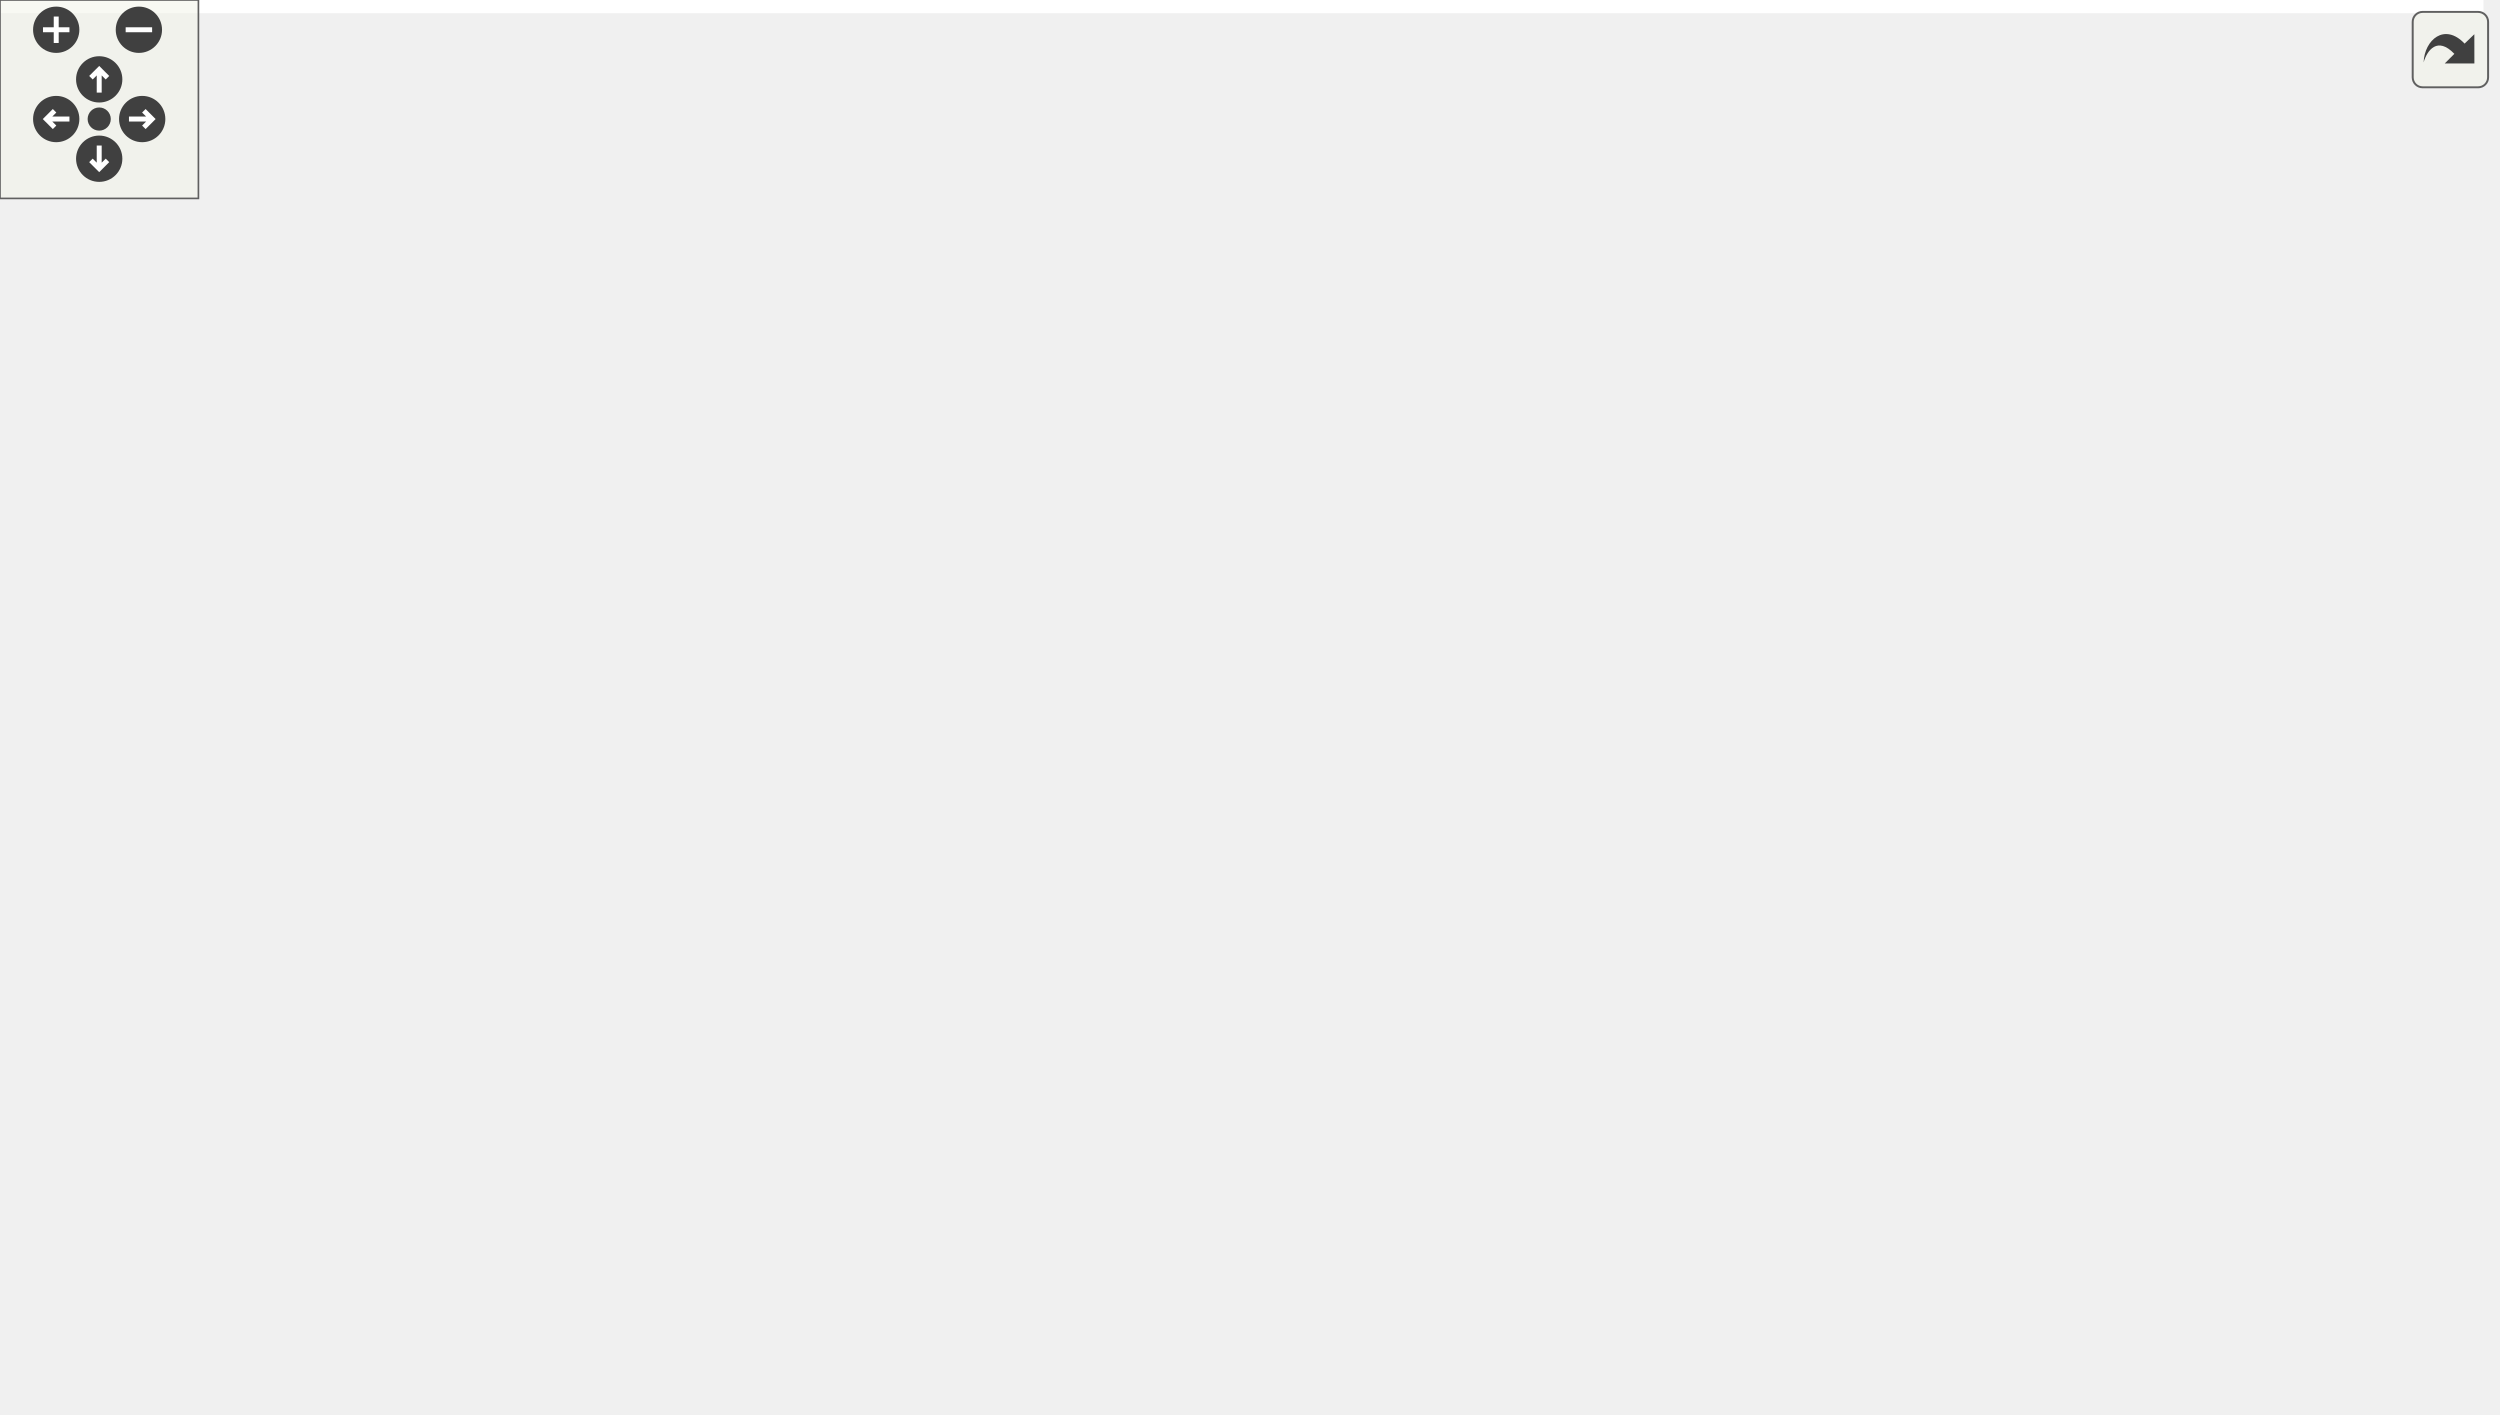
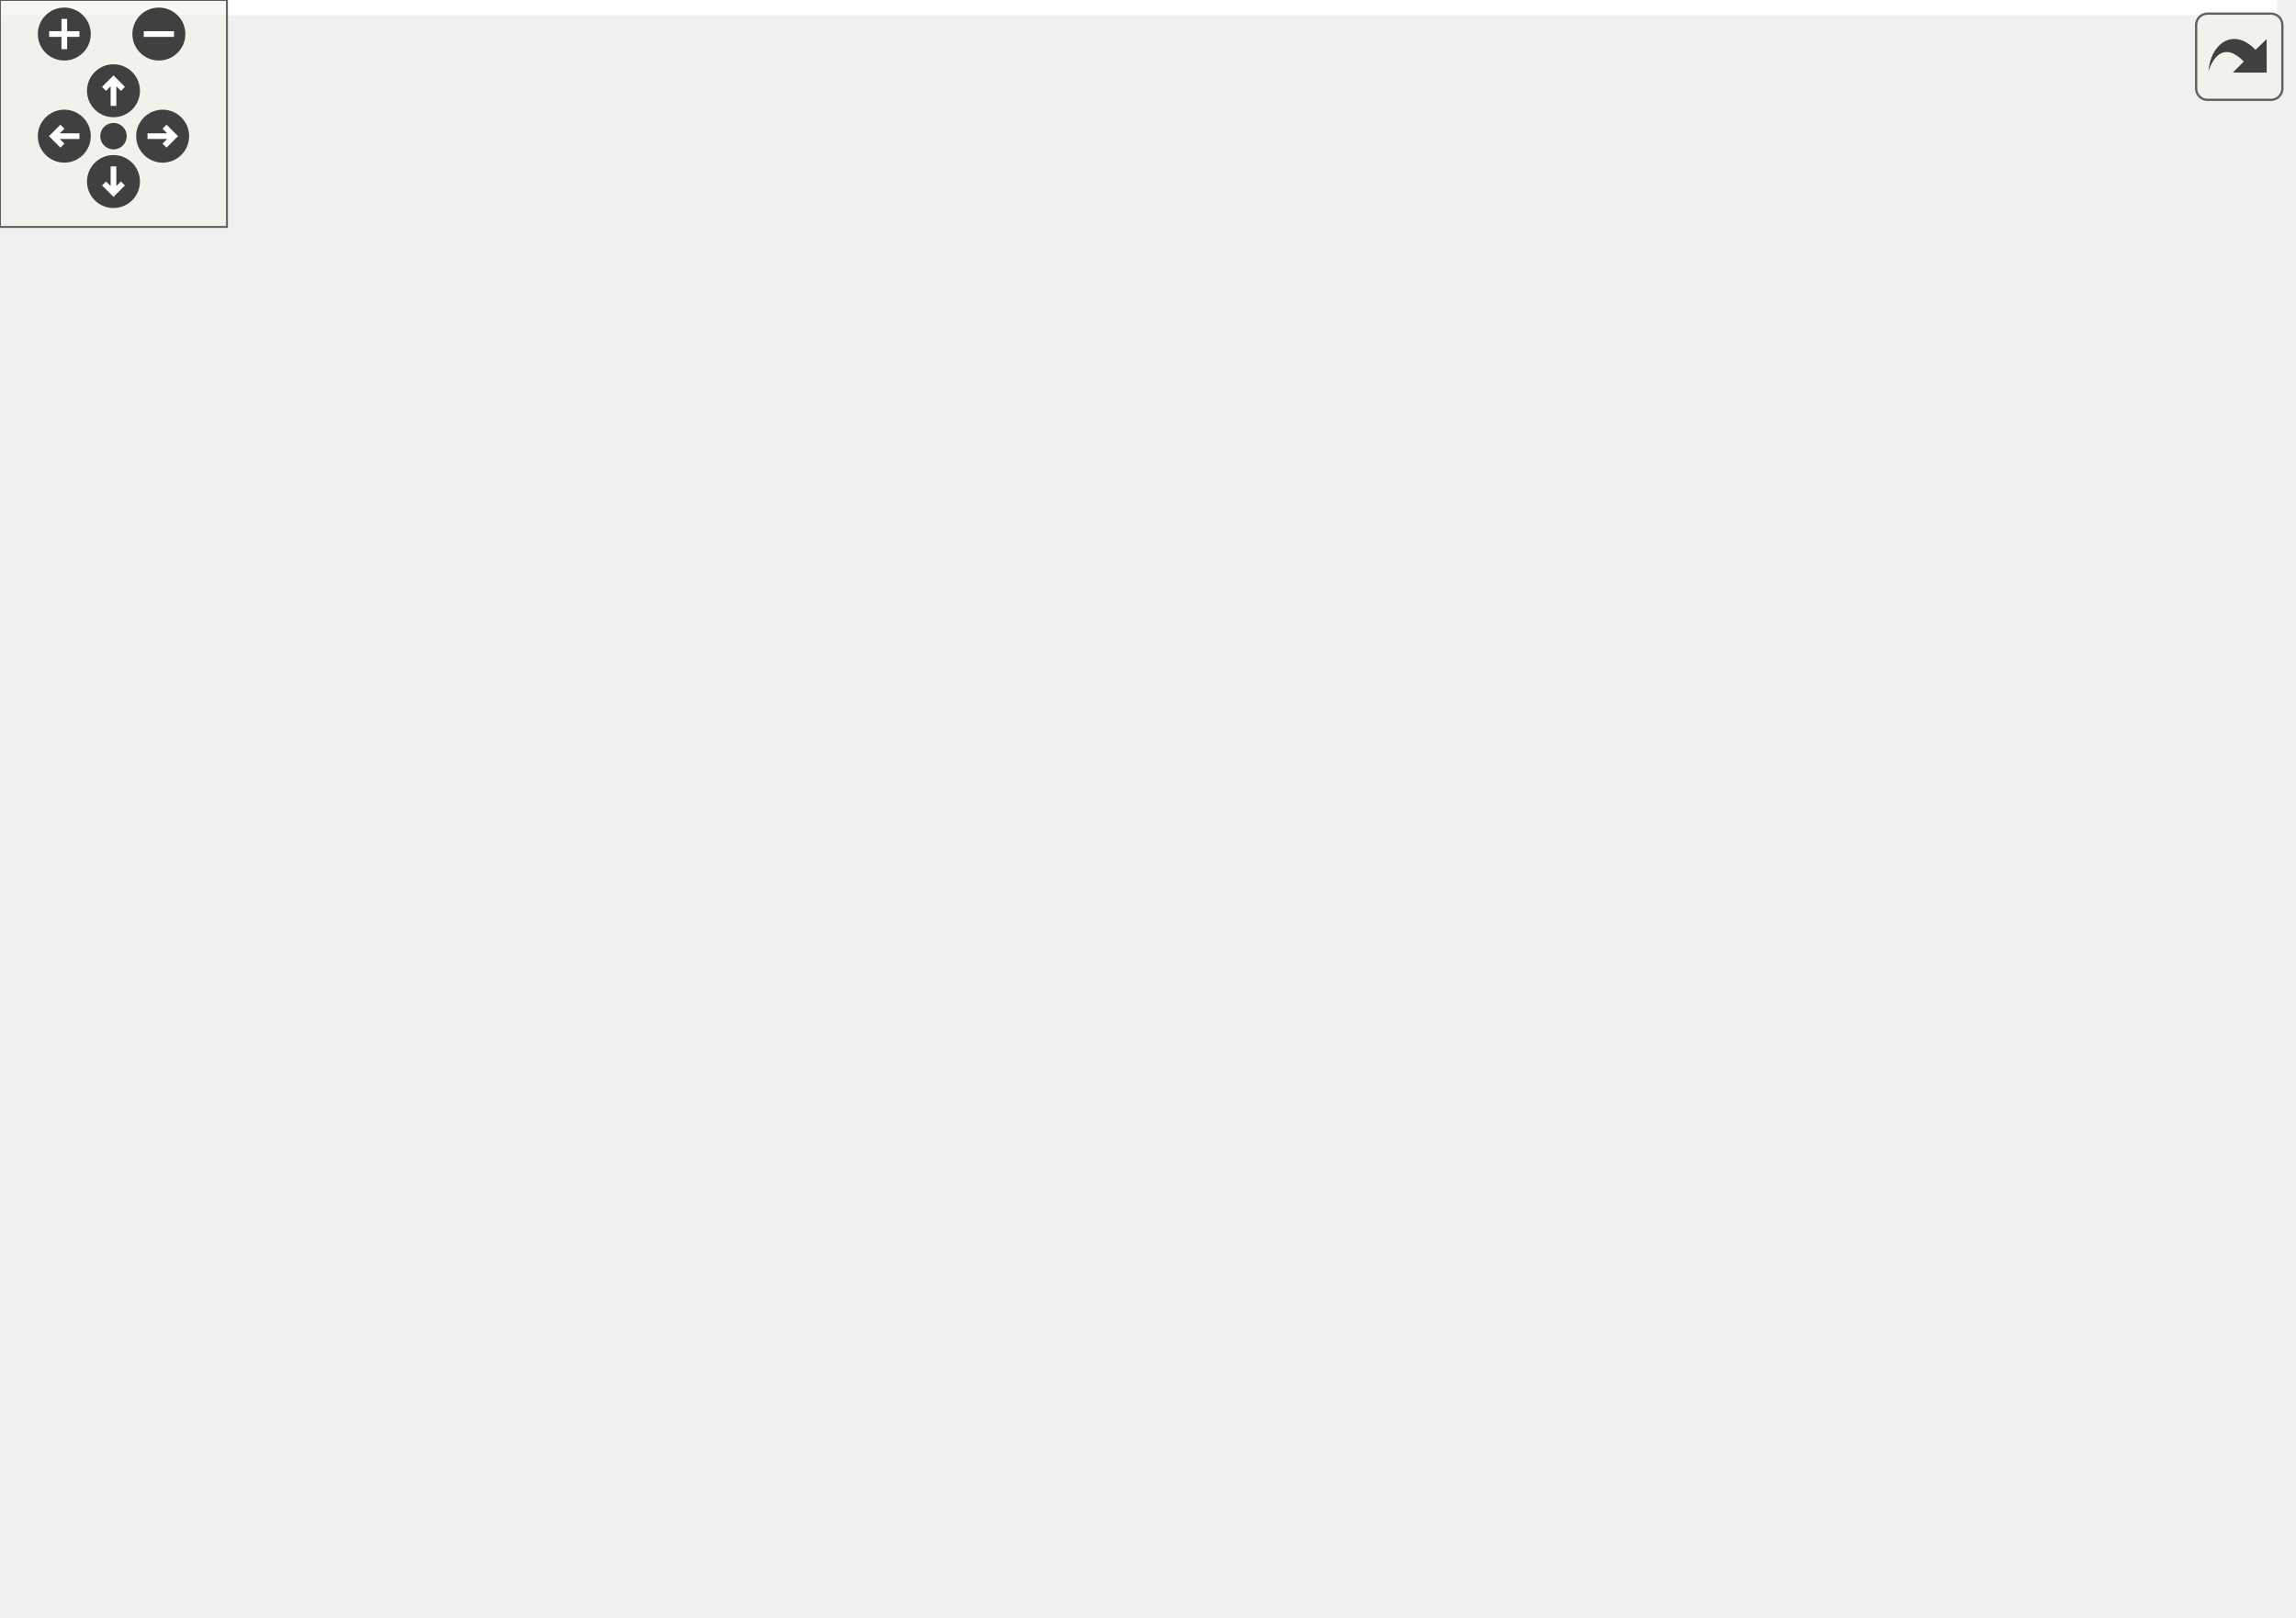
<svg xmlns="http://www.w3.org/2000/svg" xmlns:xlink="http://www.w3.org/1999/xlink" id="main" version="1.1" xml:space="preserve">
  <style type="text/css">
.edge:hover path { stroke: red; }
.edge:hover polygon { stroke: red; fill: red; }
</style>
  <defs>
    <circle id="rim" cx="0" cy="0" r="7" />
    <circle id="rim2" cx="0" cy="0" r="3.5" />
    <g id="zoomPlus">
      <use xlink:href="#rim" fill="#404040">
        <set attributeName="fill" to="#808080" begin="zoomplus.mouseover" end="zoomplus.mouseout" />
      </use>
      <path d="M-4,0h8M0,-4v8" fill="none" stroke="white" stroke-width="1.5" pointer-events="none" />
    </g>
    <g id="zoomMin">
      <use xlink:href="#rim" fill="#404040">
        <set attributeName="fill" to="#808080" begin="zoomminus.mouseover" end="zoomminus.mouseout" />
      </use>
      <path d="M-4,0h8" fill="none" stroke="white" stroke-width="1.5" pointer-events="none" />
    </g>
    <g id="dirArrow">
      <path fill="none" stroke="white" stroke-width="1.5" d="M0,-3.0v7 M-2.5,-0.5L0,-3.0L2.5,-0.5" />
    </g>
    <g id="resetDef">
      <use xlink:href="#rim2" fill="#404040">
        <set attributeName="fill" to="#808080" begin="reset.mouseover" end="reset.mouseout" />
      </use>
    </g>
  </defs>
  <svg id="graph" class="graph">
    <g id="viewport">
-       <polygon fill="white" stroke="transparent" points="-4,4 -4,-367 751,-367 751,4 -4,4" />
+       <polygon fill="white" stroke="transparent" points="-4,4 -4,-367 602,-367 602,4 -4,4" />
      <g id="node1" class="node">
        <g id="a_node1">
          <a xlink:title="The SoXEffectParameterMap body implements a map of string keys and associated values of SoXEffectPara...">
-             <polygon fill="#bfbfbf" stroke="black" points="405,-342.5 405,-362.5 563,-362.5 563,-342.5 405,-342.5" />
-             <text text-anchor="middle" x="484" y="-349.7" font-family="Helvetica,sans-Serif" font-size="11.00">SoXEffectParameterMap.cpp</text>
+             <polygon fill="#bfbfbf" stroke="black" points="290,-342.5 290,-362.5 448,-362.5 448,-342.5 290,-342.5" />
+             <text text-anchor="middle" x="369" y="-349.7" font-family="Helvetica,sans-Serif" font-size="11.00">SoXEffectParameterMap.cpp</text>
          </a>
        </g>
      </g>
      <g id="node2" class="node">
        <g id="a_node2">
          <a xlink:href="_so_x_effect_parameter_map_8h.html" target="_top" xlink:title="The SoXEffectParameterMap specification defines a map of string keys and associated values of SoXEffe...">
-             <polygon fill="white" stroke="black" points="249,-285.5 249,-305.5 395,-305.5 395,-285.5 249,-285.5" />
-             <text text-anchor="middle" x="322" y="-292.7" font-family="Helvetica,sans-Serif" font-size="11.00">SoXEffectParameterMap.h</text>
+             <polygon fill="white" stroke="black" points="193,-285.5 193,-305.5 339,-305.5 339,-285.5 193,-285.5" />
+             <text text-anchor="middle" x="266" y="-292.7" font-family="Helvetica,sans-Serif" font-size="11.00">SoXEffectParameterMap.h</text>
          </a>
        </g>
      </g>
      <g id="edge1" class="edge">
-         <path fill="none" stroke="midnightblue" d="M457.25,-342.42C430.2,-333.23 388.22,-318.98 358.2,-308.79" />
-         <polygon fill="midnightblue" stroke="midnightblue" points="359.12,-305.4 348.52,-305.5 356.87,-312.03 359.12,-305.4" />
+         <path fill="none" stroke="midnightblue" d="M351.99,-342.42C335.67,-333.7 310.78,-320.41 291.97,-310.37" />
+         <polygon fill="midnightblue" stroke="midnightblue" points="293.5,-307.22 283.03,-305.6 290.21,-313.39 293.5,-307.22" />
+       </g>
+       <g id="node7" class="node">
+         <g id="a_node7">
+           <a xlink:title=" ">
+             <polygon fill="white" stroke="#bfbfbf" points="29.5,-57.5 29.5,-77.5 76.5,-77.5 76.5,-57.5 29.5,-57.5" />
+             <text text-anchor="middle" x="53" y="-64.7" font-family="Helvetica,sans-Serif" font-size="11.00">cmath</text>
+           </a>
+         </g>
+       </g>
+       <g id="edge22" class="edge">
+         <path fill="none" stroke="midnightblue" d="M289.84,-343.57C181.42,-330.47 0,-299.59 0,-239.5 0,-239.5 0,-239.5 0,-180.5 0,-143.98 23.3,-106.65 39.01,-85.64" />
+         <polygon fill="midnightblue" stroke="midnightblue" points="41.81,-87.73 45.18,-77.68 36.28,-83.44 41.81,-87.73" />
      </g>
      <g id="node10" class="node">
        <g id="a_node10">
          <a xlink:href="_assertion_8h.html" target="_top" xlink:title="The Assertion specification defines macros for pre- and postconditions in functions or methods.">
-             <polygon fill="white" stroke="black" points="456.5,-57.5 456.5,-77.5 527.5,-77.5 527.5,-57.5 456.5,-57.5" />
-             <text text-anchor="middle" x="492" y="-64.7" font-family="Helvetica,sans-Serif" font-size="11.00">Assertion.h</text>
+             <polygon fill="white" stroke="black" points="323.5,-57.5 323.5,-77.5 394.5,-77.5 394.5,-57.5 323.5,-57.5" />
+             <text text-anchor="middle" x="359" y="-64.7" font-family="Helvetica,sans-Serif" font-size="11.00">Assertion.h</text>
          </a>
        </g>
      </g>
      <g id="edge23" class="edge">
-         <path fill="none" stroke="midnightblue" d="M484,-342.5C484,-323.48 484,-277.81 484,-239.5 484,-239.5 484,-239.5 484,-180.5 484,-147.96 487.4,-110.24 489.77,-87.93" />
-         <polygon fill="midnightblue" stroke="midnightblue" points="493.27,-88.1 490.89,-77.78 486.31,-87.33 493.27,-88.1" />
+         <path fill="none" stroke="midnightblue" d="M448.13,-344.94C514.32,-334.6 598,-307.99 598,-239.5 598,-239.5 598,-239.5 598,-180.5 598,-138.19 473.63,-98.64 404.33,-79.89" />
+         <polygon fill="midnightblue" stroke="midnightblue" points="405.09,-76.47 394.52,-77.27 403.28,-83.23 405.09,-76.47" />
      </g>
      <g id="node20" class="node">
        <g id="a_node20">
          <a xlink:href="_logging_8h.html" target="_top" xlink:title="The Logging specification defines macros for entry-, exit- and intermediate logging of functions into...">
-             <polygon fill="white" stroke="black" points="512,-228.5 512,-248.5 576,-248.5 576,-228.5 512,-228.5" />
-             <text text-anchor="middle" x="544" y="-235.7" font-family="Helvetica,sans-Serif" font-size="11.00">Logging.h</text>
+             <polygon fill="white" stroke="black" points="415,-228.5 415,-248.5 479,-248.5 479,-228.5 415,-228.5" />
+             <text text-anchor="middle" x="447" y="-235.7" font-family="Helvetica,sans-Serif" font-size="11.00">Logging.h</text>
          </a>
        </g>
      </g>
      <g id="edge24" class="edge">
-         <path fill="none" stroke="midnightblue" d="M488.91,-342.33C498.8,-323.88 521.27,-281.92 534.25,-257.69" />
-         <polygon fill="midnightblue" stroke="midnightblue" points="537.39,-259.26 539.02,-248.79 531.21,-255.95 537.39,-259.26" />
+         <path fill="none" stroke="midnightblue" d="M375.38,-342.33C388.35,-323.71 417.98,-281.17 434.78,-257.05" />
+         <polygon fill="midnightblue" stroke="midnightblue" points="437.69,-259 440.53,-248.79 431.94,-255 437.69,-259" />
      </g>
      <g id="node3" class="node">
        <g id="a_node3">
          <a xlink:href="_dictionary_8h.html" target="_top" xlink:title="The Dictionary specification defines maps from string keys to string values.">
-             <polygon fill="white" stroke="black" points="245,-228.5 245,-248.5 319,-248.5 319,-228.5 245,-228.5" />
-             <text text-anchor="middle" x="282" y="-235.7" font-family="Helvetica,sans-Serif" font-size="11.00">Dictionary.h</text>
+             <polygon fill="white" stroke="black" points="297,-228.5 297,-248.5 371,-248.5 371,-228.5 297,-228.5" />
+             <text text-anchor="middle" x="334" y="-235.7" font-family="Helvetica,sans-Serif" font-size="11.00">Dictionary.h</text>
          </a>
        </g>
      </g>
      <g id="edge2" class="edge">
-         <path fill="none" stroke="midnightblue" d="M315.39,-285.42C309.81,-277.74 301.65,-266.52 294.8,-257.09" />
-         <polygon fill="midnightblue" stroke="midnightblue" points="297.46,-254.81 288.75,-248.78 291.8,-258.93 297.46,-254.81" />
+         <path fill="none" stroke="midnightblue" d="M277.23,-285.42C287.4,-277.19 302.62,-264.88 314.73,-255.08" />
+         <polygon fill="midnightblue" stroke="midnightblue" points="316.95,-257.79 322.53,-248.78 312.55,-252.35 316.95,-257.79" />
      </g>
      <g id="node5" class="node">
        <g id="a_node5">
          <a xlink:href="_real_8h.html" target="_top" xlink:title="The Real specification defines a value object type for real values.">
-             <polygon fill="white" stroke="black" points="337,-228.5 337,-248.5 385,-248.5 385,-228.5 337,-228.5" />
-             <text text-anchor="middle" x="361" y="-235.7" font-family="Helvetica,sans-Serif" font-size="11.00">Real.h</text>
+             <polygon fill="white" stroke="black" points="86,-228.5 86,-248.5 134,-248.5 134,-228.5 86,-228.5" />
+             <text text-anchor="middle" x="110" y="-235.7" font-family="Helvetica,sans-Serif" font-size="11.00">Real.h</text>
          </a>
        </g>
      </g>
      <g id="edge4" class="edge">
-         <path fill="none" stroke="midnightblue" d="M328.44,-285.42C333.88,-277.74 341.84,-266.52 348.52,-257.09" />
-         <polygon fill="midnightblue" stroke="midnightblue" points="351.49,-258.96 354.42,-248.78 345.78,-254.91 351.49,-258.96" />
+         <path fill="none" stroke="midnightblue" d="M240.24,-285.42C213.84,-276.11 172.67,-261.6 143.7,-251.38" />
+         <polygon fill="midnightblue" stroke="midnightblue" points="144.6,-247.99 134,-247.96 142.27,-254.59 144.6,-247.99" />
      </g>
      <g id="node15" class="node">
        <g id="a_node15">
          <a xlink:href="_string_set_8h.html" target="_top" xlink:title="The StringSet specification defines sets of string values with no duplicates and only simple containm...">
-             <polygon fill="white" stroke="black" points="146.5,-228.5 146.5,-248.5 217.5,-248.5 217.5,-228.5 146.5,-228.5" />
-             <text text-anchor="middle" x="182" y="-235.7" font-family="Helvetica,sans-Serif" font-size="11.00">StringSet.h</text>
-           </a>
-         </g>
-       </g>
-       <g id="edge18" class="edge">
-         <path fill="none" stroke="midnightblue" d="M298.88,-285.42C275.88,-276.38 240.38,-262.44 214.54,-252.28" />
-         <polygon fill="midnightblue" stroke="midnightblue" points="215.74,-248.99 205.15,-248.6 213.18,-255.51 215.74,-248.99" />
+             <polygon fill="white" stroke="black" points="204.5,-228.5 204.5,-248.5 275.5,-248.5 275.5,-228.5 204.5,-228.5" />
+             <text text-anchor="middle" x="240" y="-235.7" font-family="Helvetica,sans-Serif" font-size="11.00">StringSet.h</text>
+           </a>
+         </g>
+       </g>
+       <g id="edge17" class="edge">
+         <path fill="none" stroke="midnightblue" d="M261.71,-285.42C258.19,-277.98 253.1,-267.21 248.73,-257.97" />
+         <polygon fill="midnightblue" stroke="midnightblue" points="251.82,-256.32 244.39,-248.78 245.5,-259.32 251.82,-256.32" />
      </g>
      <g id="node4" class="node">
        <g id="a_node4">
          <a xlink:title=" ">
-             <polygon fill="white" stroke="#bfbfbf" points="240,-171.5 240,-191.5 324,-191.5 324,-171.5 240,-171.5" />
-             <text text-anchor="middle" x="282" y="-178.7" font-family="Helvetica,sans-Serif" font-size="11.00">GenericMap.h</text>
+             <polygon fill="white" stroke="#bfbfbf" points="294,-171.5 294,-191.5 378,-191.5 378,-171.5 294,-171.5" />
+             <text text-anchor="middle" x="336" y="-178.7" font-family="Helvetica,sans-Serif" font-size="11.00">GenericMap.h</text>
          </a>
        </g>
      </g>
      <g id="edge3" class="edge">
-         <path fill="none" stroke="midnightblue" d="M282,-228.42C282,-221.22 282,-210.9 282,-201.86" />
-         <polygon fill="midnightblue" stroke="midnightblue" points="285.5,-201.78 282,-191.78 278.5,-201.78 285.5,-201.78" />
+         <path fill="none" stroke="midnightblue" d="M334.33,-228.42C334.59,-221.22 334.97,-210.9 335.3,-201.86" />
+         <polygon fill="midnightblue" stroke="midnightblue" points="338.8,-201.9 335.66,-191.78 331.8,-201.65 338.8,-201.9" />
      </g>
      <g id="node6" class="node">
        <g id="a_node6">
-           <a xlink:title=" ">
-             <polygon fill="white" stroke="#bfbfbf" points="352.5,-57.5 352.5,-77.5 399.5,-77.5 399.5,-57.5 352.5,-57.5" />
-             <text text-anchor="middle" x="376" y="-64.7" font-family="Helvetica,sans-Serif" font-size="11.00">cmath</text>
+           <a xlink:href="_integer_8h.html" target="_top" xlink:title="The Integer specification and body provides a value object type for ints.">
+             <polygon fill="white" stroke="black" points="28.5,-171.5 28.5,-191.5 87.5,-191.5 87.5,-171.5 28.5,-171.5" />
+             <text text-anchor="middle" x="58" y="-178.7" font-family="Helvetica,sans-Serif" font-size="11.00">Integer.h</text>
          </a>
        </g>
      </g>
      <g id="edge5" class="edge">
-         <path fill="none" stroke="midnightblue" d="M361.81,-228.41C364.16,-201.94 371.04,-124.42 374.28,-87.92" />
-         <polygon fill="midnightblue" stroke="midnightblue" points="377.79,-87.9 375.19,-77.63 370.82,-87.28 377.79,-87.9" />
-       </g>
-       <g id="node7" class="node">
-         <g id="a_node7">
-           <a xlink:href="_integer_8h.html" target="_top" xlink:title="The Integer specification and body provides a value object type for ints.">
-             <polygon fill="white" stroke="black" points="389.5,-171.5 389.5,-191.5 448.5,-191.5 448.5,-171.5 389.5,-171.5" />
-             <text text-anchor="middle" x="419" y="-178.7" font-family="Helvetica,sans-Serif" font-size="11.00">Integer.h</text>
-           </a>
-         </g>
+         <path fill="none" stroke="midnightblue" d="M101.41,-228.42C93.93,-220.5 82.89,-208.82 73.81,-199.23" />
+         <polygon fill="midnightblue" stroke="midnightblue" points="76.19,-196.64 66.77,-191.78 71.1,-201.45 76.19,-196.64" />
      </g>
      <g id="edge6" class="edge">
-         <path fill="none" stroke="midnightblue" d="M370.58,-228.42C379.01,-220.42 391.49,-208.59 401.67,-198.94" />
-         <polygon fill="midnightblue" stroke="midnightblue" points="404.37,-201.2 409.21,-191.78 399.55,-196.12 404.37,-201.2" />
-       </g>
-       <g id="edge7" class="edge">
-         <path fill="none" stroke="midnightblue" d="M415.48,-171.33C408.46,-153.04 392.57,-111.67 383.23,-87.34" />
-         <polygon fill="midnightblue" stroke="midnightblue" points="386.42,-85.87 379.57,-77.79 379.88,-88.38 386.42,-85.87" />
+         <path fill="none" stroke="midnightblue" d="M57.59,-171.33C56.78,-153.2 54.96,-112.41 53.87,-88" />
+         <polygon fill="midnightblue" stroke="midnightblue" points="57.36,-87.63 53.41,-77.79 50.36,-87.94 57.36,-87.63" />
      </g>
      <g id="node8" class="node">
        <g id="a_node8">
          <a xlink:title=" ">
-             <polygon fill="white" stroke="#bfbfbf" points="428,-0.5 428,-20.5 492,-20.5 492,-0.5 428,-0.5" />
-             <text text-anchor="middle" x="460" y="-7.7" font-family="Helvetica,sans-Serif" font-size="11.00">stdexcept</text>
-           </a>
-         </g>
-       </g>
-       <g id="edge8" class="edge">
-         <path fill="none" stroke="midnightblue" d="M421.03,-171.49C425.64,-151.08 437.35,-99.74 448,-57 450.2,-48.18 452.75,-38.43 454.94,-30.23" />
-         <polygon fill="midnightblue" stroke="midnightblue" points="458.32,-31.11 457.54,-20.55 451.56,-29.3 458.32,-31.11" />
+             <polygon fill="white" stroke="#bfbfbf" points="165,-0.5 165,-20.5 229,-20.5 229,-0.5 165,-0.5" />
+             <text text-anchor="middle" x="197" y="-7.7" font-family="Helvetica,sans-Serif" font-size="11.00">stdexcept</text>
+           </a>
+         </g>
+       </g>
+       <g id="edge7" class="edge">
+         <path fill="none" stroke="midnightblue" d="M65.47,-171.41C87.72,-144.36 153.79,-64.04 182.93,-28.61" />
+         <polygon fill="midnightblue" stroke="midnightblue" points="185.84,-30.58 189.49,-20.63 180.43,-26.13 185.84,-30.58" />
      </g>
      <g id="node9" class="node">
        <g id="a_node9">
          <a xlink:href="_natural_8h.html" target="_top" xlink:title="The Natural specification and body provides a value object type for naturals (positive integers with ...">
-             <polygon fill="white" stroke="black" points="540,-114.5 540,-134.5 600,-134.5 600,-114.5 540,-114.5" />
-             <text text-anchor="middle" x="570" y="-121.7" font-family="Helvetica,sans-Serif" font-size="11.00">Natural.h</text>
-           </a>
-         </g>
+             <polygon fill="white" stroke="black" points="329,-114.5 329,-134.5 389,-134.5 389,-114.5 329,-114.5" />
+             <text text-anchor="middle" x="359" y="-121.7" font-family="Helvetica,sans-Serif" font-size="11.00">Natural.h</text>
+           </a>
+         </g>
+       </g>
+       <g id="edge8" class="edge">
+         <path fill="none" stroke="midnightblue" d="M87.76,-173C90.87,-172.29 93.99,-171.61 97,-171 192.33,-151.73 219.89,-154.68 319,-135.07" />
+         <polygon fill="midnightblue" stroke="midnightblue" points="319.7,-138.5 328.82,-133.1 318.33,-131.64 319.7,-138.5" />
      </g>
      <g id="edge9" class="edge">
-         <path fill="none" stroke="midnightblue" d="M443.93,-171.42C468.93,-162.31 507.6,-148.23 535.52,-138.06" />
-         <polygon fill="midnightblue" stroke="midnightblue" points="537.08,-141.22 545.28,-134.5 534.69,-134.64 537.08,-141.22" />
+         <path fill="none" stroke="midnightblue" d="M328.81,-115.93C325.84,-115.25 322.87,-114.59 320,-114 236.6,-96.76 137.56,-81.14 86.76,-73.48" />
+         <polygon fill="midnightblue" stroke="midnightblue" points="87.09,-69.99 76.68,-71.96 86.05,-76.91 87.09,-69.99" />
      </g>
      <g id="edge10" class="edge">
-         <path fill="none" stroke="midnightblue" d="M539.69,-114.91C504.33,-104.88 446.05,-88.36 409.41,-77.97" />
-         <polygon fill="midnightblue" stroke="midnightblue" points="410.27,-74.58 399.69,-75.22 408.36,-81.31 410.27,-74.58" />
-       </g>
-       <g id="edge11" class="edge">
-         <path fill="none" stroke="midnightblue" d="M557.12,-114.42C545.26,-106.06 527.45,-93.5 513.45,-83.62" />
-         <polygon fill="midnightblue" stroke="midnightblue" points="515.09,-80.5 504.9,-77.6 511.05,-86.22 515.09,-80.5" />
+         <path fill="none" stroke="midnightblue" d="M359,-114.42C359,-107.22 359,-96.9 359,-87.86" />
+         <polygon fill="midnightblue" stroke="midnightblue" points="362.5,-87.78 359,-77.78 355.5,-87.78 362.5,-87.78" />
      </g>
      <g id="node12" class="node">
        <g id="a_node12">
          <a xlink:title=" ">
-             <polygon fill="white" stroke="#bfbfbf" points="545.5,-57.5 545.5,-77.5 648.5,-77.5 648.5,-57.5 545.5,-57.5" />
-             <text text-anchor="middle" x="597" y="-64.7" font-family="Helvetica,sans-Serif" font-size="11.00">GenericNumber.h</text>
-           </a>
-         </g>
-       </g>
-       <g id="edge14" class="edge">
-         <path fill="none" stroke="midnightblue" d="M574.46,-114.42C578.11,-106.98 583.4,-96.21 587.93,-86.97" />
-         <polygon fill="midnightblue" stroke="midnightblue" points="591.18,-88.3 592.44,-77.78 584.9,-85.21 591.18,-88.3" />
+             <polygon fill="white" stroke="#bfbfbf" points="202.5,-57.5 202.5,-77.5 305.5,-77.5 305.5,-57.5 202.5,-57.5" />
+             <text text-anchor="middle" x="254" y="-64.7" font-family="Helvetica,sans-Serif" font-size="11.00">GenericNumber.h</text>
+           </a>
+         </g>
+       </g>
+       <g id="edge13" class="edge">
+         <path fill="none" stroke="midnightblue" d="M341.66,-114.42C325.02,-105.7 299.65,-92.41 280.48,-82.37" />
+         <polygon fill="midnightblue" stroke="midnightblue" points="281.85,-79.14 271.36,-77.6 278.6,-85.34 281.85,-79.14" />
      </g>
      <g id="node13" class="node">
        <g id="a_node13">
          <a xlink:href="_my_string_8h.html" target="_top" xlink:title="The String specification defines a standard string type.">
-             <polygon fill="white" stroke="black" points="667,-57.5 667,-77.5 735,-77.5 735,-57.5 667,-57.5" />
-             <text text-anchor="middle" x="701" y="-64.7" font-family="Helvetica,sans-Serif" font-size="11.00">MyString.h</text>
-           </a>
-         </g>
-       </g>
-       <g id="edge15" class="edge">
-         <path fill="none" stroke="midnightblue" d="M591.63,-114.42C612.96,-105.46 645.79,-91.68 669.91,-81.55" />
-         <polygon fill="midnightblue" stroke="midnightblue" points="671.47,-84.69 679.34,-77.6 668.76,-78.24 671.47,-84.69" />
-       </g>
-       <g id="edge12" class="edge">
-         <path fill="none" stroke="midnightblue" d="M486.72,-57.42C482.34,-49.9 475.99,-38.98 470.58,-29.68" />
-         <polygon fill="midnightblue" stroke="midnightblue" points="473.45,-27.66 465.4,-20.78 467.4,-31.18 473.45,-27.66" />
+             <polygon fill="white" stroke="black" points="413,-57.5 413,-77.5 481,-77.5 481,-57.5 413,-57.5" />
+             <text text-anchor="middle" x="447" y="-64.7" font-family="Helvetica,sans-Serif" font-size="11.00">MyString.h</text>
+           </a>
+         </g>
+       </g>
+       <g id="edge14" class="edge">
+         <path fill="none" stroke="midnightblue" d="M373.53,-114.42C387.16,-105.9 407.77,-93.02 423.7,-83.06" />
+         <polygon fill="midnightblue" stroke="midnightblue" points="425.82,-85.86 432.45,-77.6 422.11,-79.93 425.82,-85.86" />
+       </g>
+       <g id="edge11" class="edge">
+         <path fill="none" stroke="midnightblue" d="M332.25,-57.42C305.2,-48.23 263.22,-33.98 233.2,-23.79" />
+         <polygon fill="midnightblue" stroke="midnightblue" points="234.12,-20.4 223.52,-20.5 231.87,-27.03 234.12,-20.4" />
      </g>
      <g id="node11" class="node">
        <g id="a_node11">
          <a xlink:title=" ">
-             <polygon fill="white" stroke="#bfbfbf" points="552,-0.5 552,-20.5 596,-20.5 596,-0.5 552,-0.5" />
-             <text text-anchor="middle" x="574" y="-7.7" font-family="Helvetica,sans-Serif" font-size="11.00">string</text>
-           </a>
-         </g>
-       </g>
-       <g id="edge13" class="edge">
-         <path fill="none" stroke="midnightblue" d="M505.54,-57.42C518.12,-48.98 537.09,-36.26 551.87,-26.34" />
-         <polygon fill="midnightblue" stroke="midnightblue" points="554.08,-29.07 560.44,-20.6 550.18,-23.26 554.08,-29.07" />
-       </g>
-       <g id="edge16" class="edge">
-         <path fill="none" stroke="midnightblue" d="M680.03,-57.42C659.44,-48.5 627.81,-34.8 604.45,-24.69" />
-         <polygon fill="midnightblue" stroke="midnightblue" points="605.57,-21.36 595,-20.6 602.79,-27.78 605.57,-21.36" />
+             <polygon fill="white" stroke="#bfbfbf" points="338,-0.5 338,-20.5 382,-20.5 382,-0.5 338,-0.5" />
+             <text text-anchor="middle" x="360" y="-7.7" font-family="Helvetica,sans-Serif" font-size="11.00">string</text>
+           </a>
+         </g>
+       </g>
+       <g id="edge12" class="edge">
+         <path fill="none" stroke="midnightblue" d="M359.17,-57.42C359.3,-50.22 359.48,-39.9 359.65,-30.86" />
+         <polygon fill="midnightblue" stroke="midnightblue" points="363.15,-30.84 359.83,-20.78 356.15,-30.71 363.15,-30.84" />
+       </g>
+       <g id="edge15" class="edge">
+         <path fill="none" stroke="midnightblue" d="M432.63,-57.42C419.16,-48.9 398.78,-36.02 383.04,-26.06" />
+         <polygon fill="midnightblue" stroke="midnightblue" points="384.71,-22.98 374.39,-20.6 380.97,-28.9 384.71,-22.98" />
      </g>
      <g id="node14" class="node">
        <g id="a_node14">
          <a xlink:href="_global_macros_8h.html" target="_top" xlink:title="The GlobalMacros specification defines simple macros (e.g. for parameter modes).">
-             <polygon fill="white" stroke="black" points="655,-0.5 655,-20.5 747,-20.5 747,-0.5 655,-0.5" />
-             <text text-anchor="middle" x="701" y="-7.7" font-family="Helvetica,sans-Serif" font-size="11.00">GlobalMacros.h</text>
-           </a>
-         </g>
-       </g>
-       <g id="edge17" class="edge">
-         <path fill="none" stroke="midnightblue" d="M701,-57.42C701,-50.22 701,-39.9 701,-30.86" />
-         <polygon fill="midnightblue" stroke="midnightblue" points="704.5,-30.78 701,-20.78 697.5,-30.78 704.5,-30.78" />
+             <polygon fill="white" stroke="black" points="401,-0.5 401,-20.5 493,-20.5 493,-0.5 401,-0.5" />
+             <text text-anchor="middle" x="447" y="-7.7" font-family="Helvetica,sans-Serif" font-size="11.00">GlobalMacros.h</text>
+           </a>
+         </g>
+       </g>
+       <g id="edge16" class="edge">
+         <path fill="none" stroke="midnightblue" d="M447,-57.42C447,-50.22 447,-39.9 447,-30.86" />
+         <polygon fill="midnightblue" stroke="midnightblue" points="450.5,-30.78 447,-20.78 443.5,-30.78 450.5,-30.78" />
      </g>
      <g id="node16" class="node">
        <g id="a_node16">
          <a xlink:title=" ">
-             <polygon fill="white" stroke="#bfbfbf" points="142,-171.5 142,-191.5 222,-191.5 222,-171.5 142,-171.5" />
-             <text text-anchor="middle" x="182" y="-178.7" font-family="Helvetica,sans-Serif" font-size="11.00">GenericSet.h</text>
-           </a>
-         </g>
-       </g>
-       <g id="edge19" class="edge">
-         <path fill="none" stroke="midnightblue" d="M182,-228.42C182,-221.22 182,-210.9 182,-201.86" />
-         <polygon fill="midnightblue" stroke="midnightblue" points="185.5,-201.78 182,-191.78 178.5,-201.78 185.5,-201.78" />
+             <polygon fill="white" stroke="#bfbfbf" points="106,-171.5 106,-191.5 186,-191.5 186,-171.5 106,-171.5" />
+             <text text-anchor="middle" x="146" y="-178.7" font-family="Helvetica,sans-Serif" font-size="11.00">GenericSet.h</text>
+           </a>
+         </g>
+       </g>
+       <g id="edge18" class="edge">
+         <path fill="none" stroke="midnightblue" d="M224.48,-228.42C209.78,-219.82 187.49,-206.78 170.41,-196.78" />
+         <polygon fill="midnightblue" stroke="midnightblue" points="171.94,-193.62 161.55,-191.6 168.41,-199.67 171.94,-193.62" />
      </g>
      <g id="node17" class="node">
        <g id="a_node17">
          <a xlink:href="_string_list_8h.html" target="_top" xlink:title="The StringList specification defines lists of string values with zero-based arbitrary indexed access ...">
-             <polygon fill="white" stroke="black" points="52.5,-171.5 52.5,-191.5 123.5,-191.5 123.5,-171.5 52.5,-171.5" />
-             <text text-anchor="middle" x="88" y="-178.7" font-family="Helvetica,sans-Serif" font-size="11.00">StringList.h</text>
-           </a>
-         </g>
-       </g>
-       <g id="edge20" class="edge">
-         <path fill="none" stroke="midnightblue" d="M166.48,-228.42C151.78,-219.82 129.49,-206.78 112.41,-196.78" />
-         <polygon fill="midnightblue" stroke="midnightblue" points="113.94,-193.62 103.55,-191.6 110.41,-199.67 113.94,-193.62" />
+             <polygon fill="white" stroke="black" points="204.5,-171.5 204.5,-191.5 275.5,-191.5 275.5,-171.5 204.5,-171.5" />
+             <text text-anchor="middle" x="240" y="-178.7" font-family="Helvetica,sans-Serif" font-size="11.00">StringList.h</text>
+           </a>
+         </g>
+       </g>
+       <g id="edge19" class="edge">
+         <path fill="none" stroke="midnightblue" d="M240,-228.42C240,-221.22 240,-210.9 240,-201.86" />
+         <polygon fill="midnightblue" stroke="midnightblue" points="243.5,-201.78 240,-191.78 236.5,-201.78 243.5,-201.78" />
      </g>
      <g id="node18" class="node">
        <g id="a_node18">
          <a xlink:title=" ">
-             <polygon fill="white" stroke="#bfbfbf" points="0,-114.5 0,-134.5 78,-134.5 78,-114.5 0,-114.5" />
-             <text text-anchor="middle" x="39" y="-121.7" font-family="Helvetica,sans-Serif" font-size="11.00">initializer_list</text>
-           </a>
-         </g>
-       </g>
-       <g id="edge21" class="edge">
-         <path fill="none" stroke="midnightblue" d="M79.91,-171.42C72.93,-163.58 62.66,-152.06 54.16,-142.51" />
-         <polygon fill="midnightblue" stroke="midnightblue" points="56.53,-139.92 47.27,-134.78 51.31,-144.57 56.53,-139.92" />
+             <polygon fill="white" stroke="#bfbfbf" points="133,-114.5 133,-134.5 211,-134.5 211,-114.5 133,-114.5" />
+             <text text-anchor="middle" x="172" y="-121.7" font-family="Helvetica,sans-Serif" font-size="11.00">initializer_list</text>
+           </a>
+         </g>
+       </g>
+       <g id="edge20" class="edge">
+         <path fill="none" stroke="midnightblue" d="M228.77,-171.42C218.6,-163.19 203.38,-150.88 191.27,-141.08" />
+         <polygon fill="midnightblue" stroke="midnightblue" points="193.45,-138.35 183.47,-134.78 189.05,-143.79 193.45,-138.35" />
      </g>
      <g id="node19" class="node">
        <g id="a_node19">
          <a xlink:title=" ">
-             <polygon fill="white" stroke="#bfbfbf" points="96.5,-114.5 96.5,-134.5 177.5,-134.5 177.5,-114.5 96.5,-114.5" />
-             <text text-anchor="middle" x="137" y="-121.7" font-family="Helvetica,sans-Serif" font-size="11.00">GenericList.h</text>
-           </a>
-         </g>
-       </g>
-       <g id="edge22" class="edge">
-         <path fill="none" stroke="midnightblue" d="M96.09,-171.42C103.07,-163.58 113.34,-152.06 121.84,-142.51" />
-         <polygon fill="midnightblue" stroke="midnightblue" points="124.69,-144.57 128.73,-134.78 119.47,-139.92 124.69,-144.57" />
+             <polygon fill="white" stroke="#bfbfbf" points="229.5,-114.5 229.5,-134.5 310.5,-134.5 310.5,-114.5 229.5,-114.5" />
+             <text text-anchor="middle" x="270" y="-121.7" font-family="Helvetica,sans-Serif" font-size="11.00">GenericList.h</text>
+           </a>
+         </g>
+       </g>
+       <g id="edge21" class="edge">
+         <path fill="none" stroke="midnightblue" d="M244.95,-171.42C249.05,-163.9 255.01,-152.98 260.08,-143.68" />
+         <polygon fill="midnightblue" stroke="midnightblue" points="263.22,-145.23 264.94,-134.78 257.08,-141.88 263.22,-145.23" />
      </g>
      <g id="node21" class="node">
        <g id="a_node21">
          <a xlink:title=" ">
-             <polygon fill="white" stroke="#bfbfbf" points="515.5,-171.5 515.5,-191.5 568.5,-191.5 568.5,-171.5 515.5,-171.5" />
-             <text text-anchor="middle" x="542" y="-178.7" font-family="Helvetica,sans-Serif" font-size="11.00">cstdarg</text>
+             <polygon fill="white" stroke="#bfbfbf" points="516.5,-171.5 516.5,-191.5 569.5,-191.5 569.5,-171.5 516.5,-171.5" />
+             <text text-anchor="middle" x="543" y="-178.7" font-family="Helvetica,sans-Serif" font-size="11.00">cstdarg</text>
          </a>
        </g>
      </g>
      <g id="edge25" class="edge">
-         <path fill="none" stroke="midnightblue" d="M543.67,-228.42C543.41,-221.22 543.03,-210.9 542.7,-201.86" />
-         <polygon fill="midnightblue" stroke="midnightblue" points="546.2,-201.65 542.34,-191.78 539.2,-201.9 546.2,-201.65" />
+         <path fill="none" stroke="midnightblue" d="M462.85,-228.42C477.86,-219.82 500.63,-206.78 518.07,-196.78" />
+         <polygon fill="midnightblue" stroke="midnightblue" points="520.19,-199.6 527.12,-191.6 516.71,-193.53 520.19,-199.6" />
      </g>
      <g id="node22" class="node">
        <g id="a_node22">
          <a xlink:href="_logging_support_8h.html" target="_top" xlink:title="The LoggingSupport specification defines a class for simple entry/exit logging to a file or via an ar...">
-             <polygon fill="white" stroke="black" points="587,-171.5 587,-191.5 689,-191.5 689,-171.5 587,-171.5" />
-             <text text-anchor="middle" x="638" y="-178.7" font-family="Helvetica,sans-Serif" font-size="11.00">LoggingSupport.h</text>
+             <polygon fill="white" stroke="black" points="396,-171.5 396,-191.5 498,-191.5 498,-171.5 396,-171.5" />
+             <text text-anchor="middle" x="447" y="-178.7" font-family="Helvetica,sans-Serif" font-size="11.00">LoggingSupport.h</text>
          </a>
        </g>
      </g>
      <g id="edge26" class="edge">
-         <path fill="none" stroke="midnightblue" d="M559.52,-228.42C574.22,-219.82 596.51,-206.78 613.59,-196.78" />
-         <polygon fill="midnightblue" stroke="midnightblue" points="615.59,-199.67 622.45,-191.6 612.06,-193.62 615.59,-199.67" />
+         <path fill="none" stroke="midnightblue" d="M447,-228.42C447,-221.22 447,-210.9 447,-201.86" />
+         <polygon fill="midnightblue" stroke="midnightblue" points="450.5,-201.78 447,-191.78 443.5,-201.78 450.5,-201.78" />
      </g>
      <g id="edge29" class="edge">
-         <path fill="none" stroke="midnightblue" d="M626.77,-171.42C616.6,-163.19 601.38,-150.88 589.27,-141.08" />
-         <polygon fill="midnightblue" stroke="midnightblue" points="591.45,-138.35 581.47,-134.78 587.05,-143.79 591.45,-138.35" />
+         <path fill="none" stroke="midnightblue" d="M432.47,-171.42C418.84,-162.9 398.23,-150.02 382.3,-140.06" />
+         <polygon fill="midnightblue" stroke="midnightblue" points="383.89,-136.93 373.55,-134.6 380.18,-142.86 383.89,-136.93" />
      </g>
      <g id="node23" class="node">
        <g id="a_node23">
          <a xlink:href="_boolean_8h.html" target="_top" xlink:title="The Boolean specification and body provides a value object type for boolean values.">
-             <polygon fill="white" stroke="black" points="643.5,-114.5 643.5,-134.5 708.5,-134.5 708.5,-114.5 643.5,-114.5" />
-             <text text-anchor="middle" x="676" y="-121.7" font-family="Helvetica,sans-Serif" font-size="11.00">Boolean.h</text>
+             <polygon fill="white" stroke="black" points="414.5,-114.5 414.5,-134.5 479.5,-134.5 479.5,-114.5 414.5,-114.5" />
+             <text text-anchor="middle" x="447" y="-121.7" font-family="Helvetica,sans-Serif" font-size="11.00">Boolean.h</text>
          </a>
        </g>
      </g>
      <g id="edge27" class="edge">
-         <path fill="none" stroke="midnightblue" d="M644.27,-171.42C649.58,-163.74 657.33,-152.52 663.84,-143.09" />
-         <polygon fill="midnightblue" stroke="midnightblue" points="666.78,-145 669.59,-134.78 661.02,-141.02 666.78,-145" />
+         <path fill="none" stroke="midnightblue" d="M447,-171.42C447,-164.22 447,-153.9 447,-144.86" />
+         <polygon fill="midnightblue" stroke="midnightblue" points="450.5,-144.78 447,-134.78 443.5,-144.78 450.5,-144.78" />
      </g>
      <g id="edge28" class="edge">
-         <path fill="none" stroke="midnightblue" d="M680.13,-114.42C683.51,-106.98 688.4,-96.21 692.6,-86.97" />
-         <polygon fill="midnightblue" stroke="midnightblue" points="695.83,-88.33 696.78,-77.78 689.46,-85.43 695.83,-88.33" />
+         <path fill="none" stroke="midnightblue" d="M447,-114.42C447,-107.22 447,-96.9 447,-87.86" />
+         <polygon fill="midnightblue" stroke="midnightblue" points="450.5,-87.78 447,-77.78 443.5,-87.78 450.5,-87.78" />
      </g>
    </g>
  </svg>
  <g id="navigator" transform="translate(0 0)" fill="#404254">
    <rect fill="#f2f5e9" fill-opacity="0.5" stroke="#606060" stroke-width=".5" x="0" y="0" width="60" height="60" />
    <use id="zoomplus" xlink:href="#zoomPlus" x="17" y="9" />
    <use id="zoomminus" xlink:href="#zoomMin" x="42" y="9" />
    <use id="reset" xlink:href="#resetDef" x="30" y="36" />
    <g id="arrowUp" xlink:href="#dirArrow" transform="translate(30 24)">
      <use xlink:href="#rim" fill="#404040">
        <set attributeName="fill" to="#808080" begin="arrowUp.mouseover" end="arrowUp.mouseout" />
      </use>
      <path fill="none" stroke="white" stroke-width="1.5" d="M0,-3.0v7 M-2.5,-0.5L0,-3.0L2.5,-0.5" />
    </g>
    <g id="arrowRight" xlink:href="#dirArrow" transform="rotate(90) translate(36 -43)">
      <use xlink:href="#rim" fill="#404040">
        <set attributeName="fill" to="#808080" begin="arrowRight.mouseover" end="arrowRight.mouseout" />
      </use>
      <path fill="none" stroke="white" stroke-width="1.5" d="M0,-3.0v7 M-2.5,-0.5L0,-3.0L2.5,-0.5" />
    </g>
    <g id="arrowDown" xlink:href="#dirArrow" transform="rotate(180) translate(-30 -48)">
      <use xlink:href="#rim" fill="#404040">
        <set attributeName="fill" to="#808080" begin="arrowDown.mouseover" end="arrowDown.mouseout" />
      </use>
      <path fill="none" stroke="white" stroke-width="1.5" d="M0,-3.0v7 M-2.5,-0.5L0,-3.0L2.5,-0.5" />
    </g>
    <g id="arrowLeft" xlink:href="#dirArrow" transform="rotate(270) translate(-36 17)">
      <use xlink:href="#rim" fill="#404040">
        <set attributeName="fill" to="#808080" begin="arrowLeft.mouseover" end="arrowLeft.mouseout" />
      </use>
      <path fill="none" stroke="white" stroke-width="1.5" d="M0,-3.0v7 M-2.5,-0.5L0,-3.0L2.5,-0.5" />
    </g>
  </g>
  <svg viewBox="0 0 15 15" width="100%" height="30px" preserveAspectRatio="xMaxYMin meet">
    <g id="arrow_out" transform="scale(0.3 0.3)">
      <a xlink:href="_so_x_effect_parameter_map_8cpp__incl_org.svg" target="_base">
        <rect id="button" ry="5" rx="5" y="6" x="6" height="38" width="38" fill="#f2f5e9" fill-opacity="0.5" stroke="#606060" stroke-width="1.0" />
        <path id="arrow" d="M 11.5,31.437 C 11.94,20.098 22.043,11.323 32.159,21.979 L 37.069,17.246 C 37.069,17.246 37.088,32 37.088,32 L 22.16,31.978 C 22.16,31.978 26.998,27.14 26.998,27.14 C 18.529,18.264 13.292,25.23 11.5,31.437 z" style="fill:#404040;" />
      </a>
    </g>
  </svg>
</svg>
